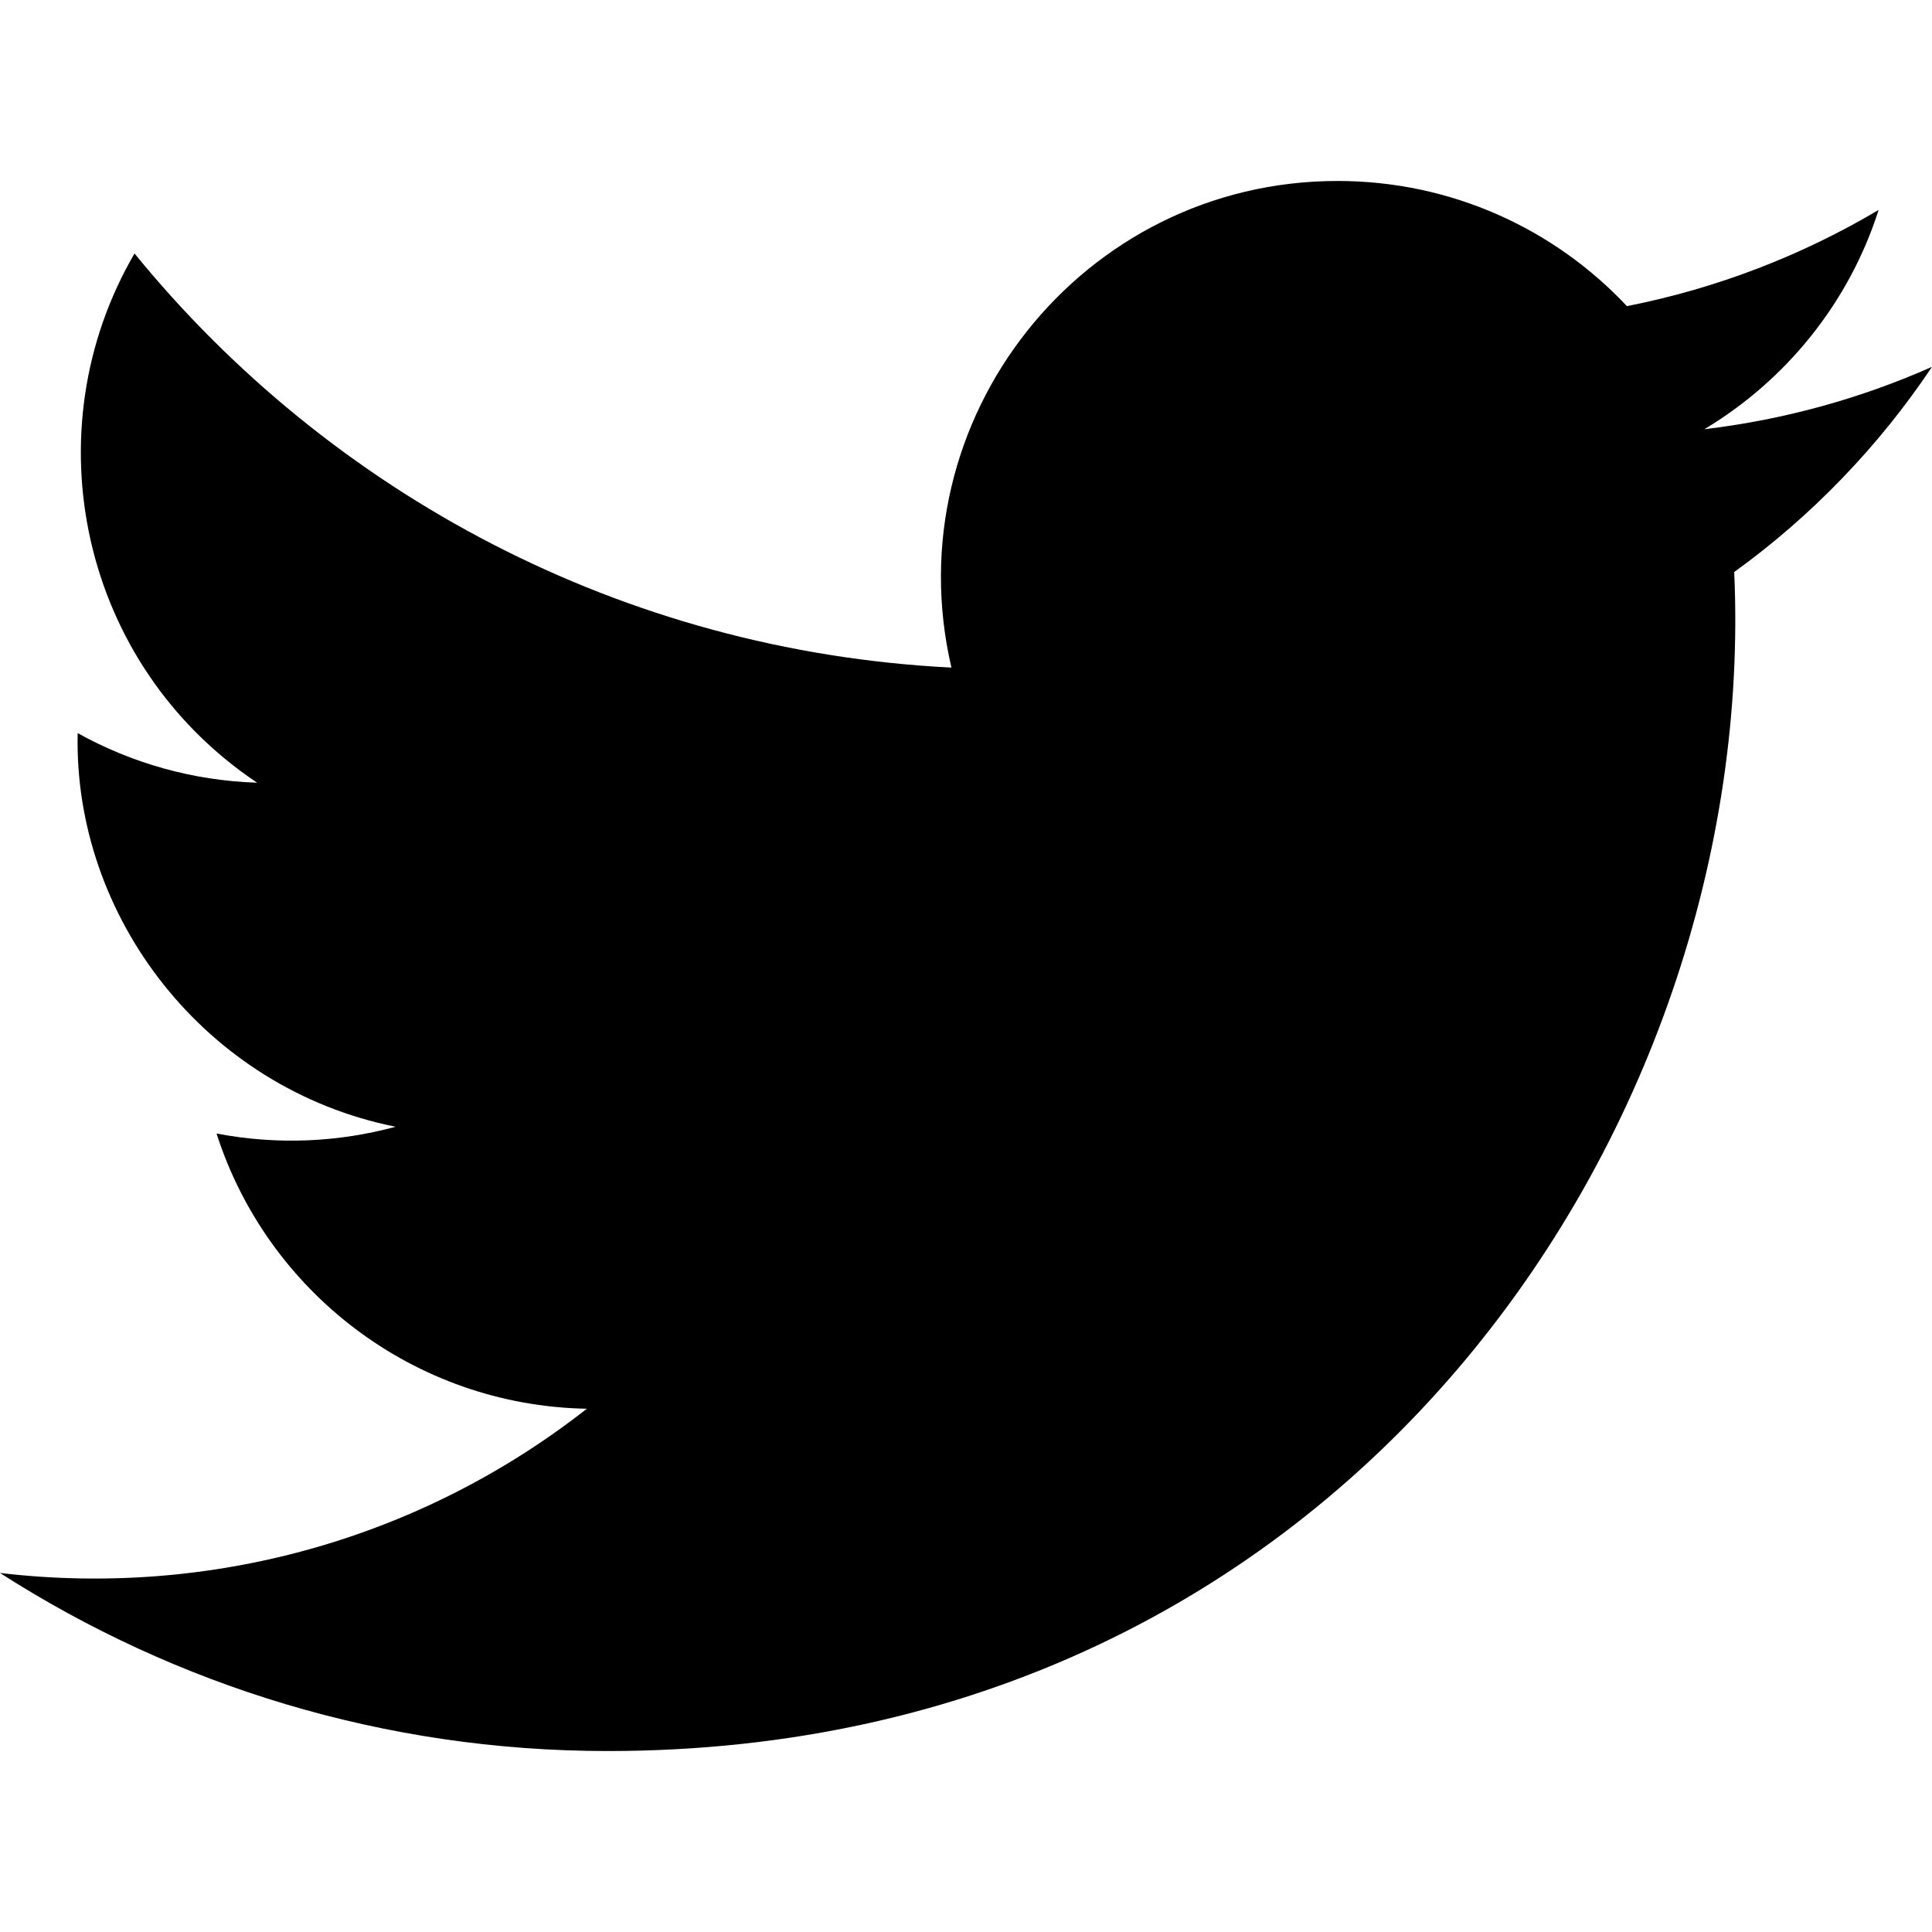
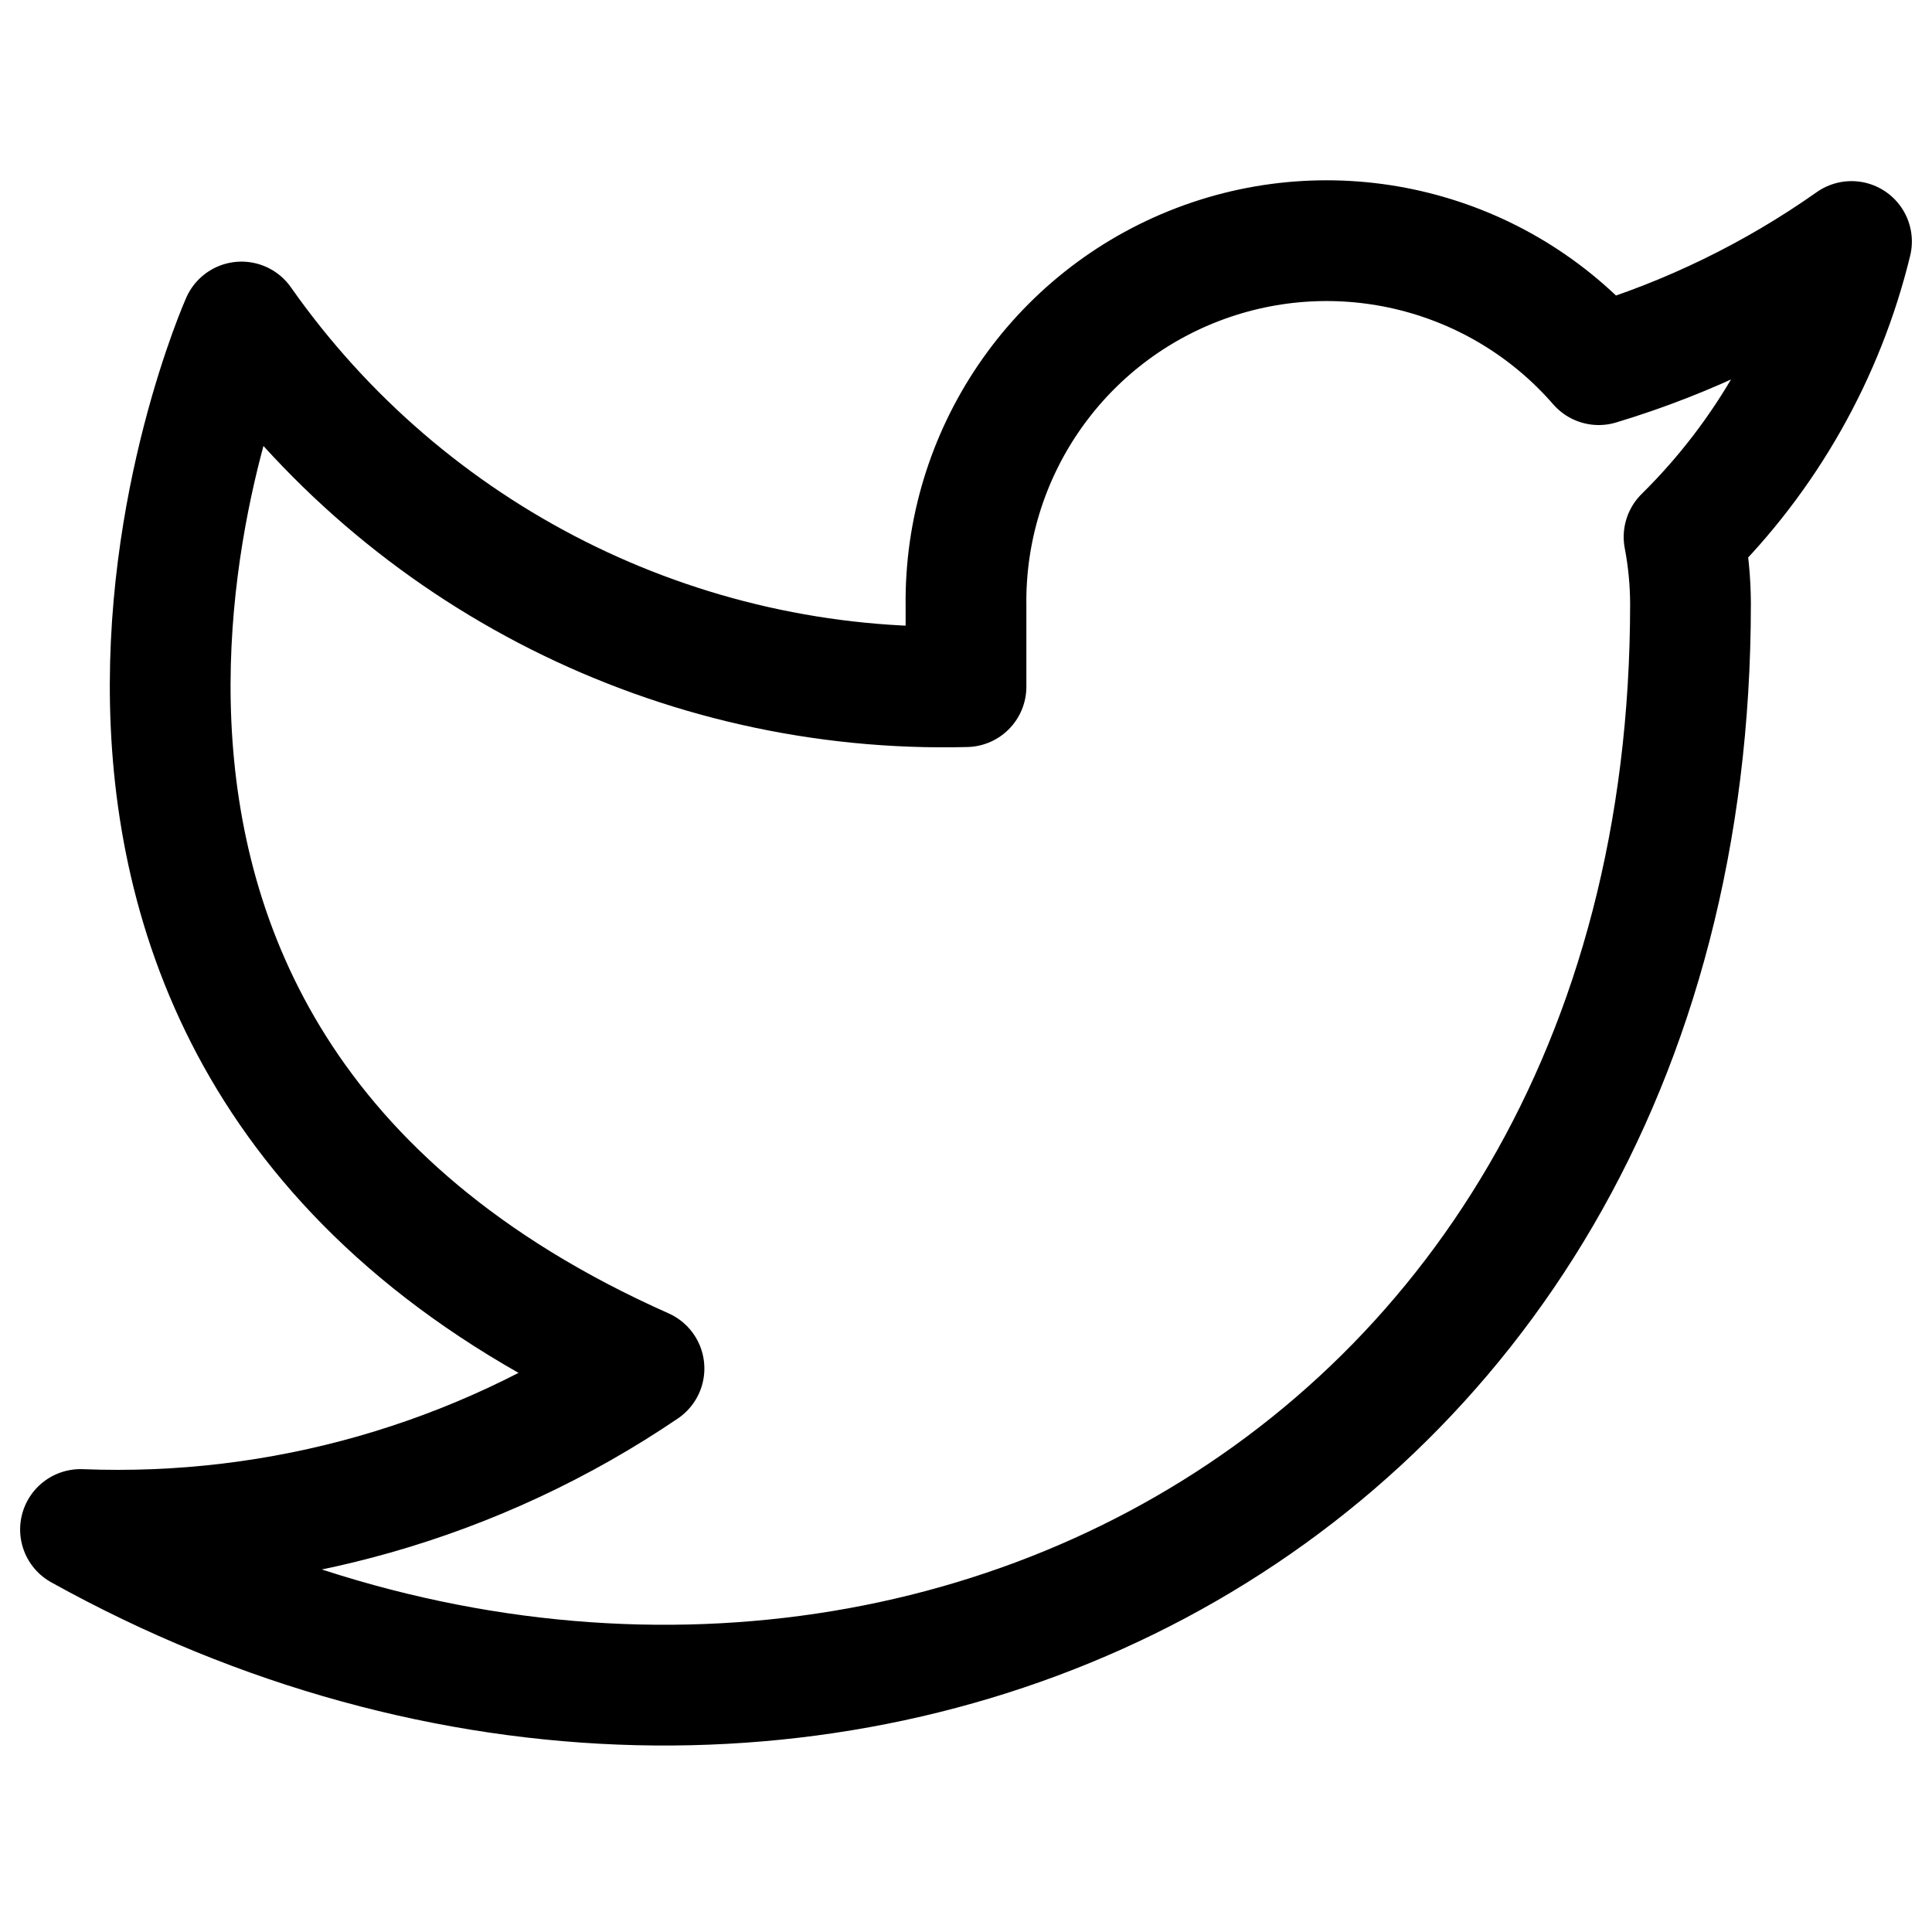
- <svg xmlns="http://www.w3.org/2000/svg" width="24" height="24" viewBox="0 0 24 24">
-   <path d="M24 4.557c-.883.392-1.832.656-2.828.775 1.017-.609 1.798-1.574 2.165-2.724-.951.564-2.005.974-3.127 1.195-.897-.957-2.178-1.555-3.594-1.555-3.179 0-5.515 2.966-4.797 6.045-4.091-.205-7.719-2.165-10.148-5.144-1.29 2.213-.669 5.108 1.523 6.574-.806-.026-1.566-.247-2.229-.616-.054 2.281 1.581 4.415 3.949 4.89-.693.188-1.452.232-2.224.084.626 1.956 2.444 3.379 4.6 3.419-2.07 1.623-4.678 2.348-7.29 2.04 2.179 1.397 4.768 2.212 7.548 2.212 9.142 0 14.307-7.721 13.995-14.646.962-.695 1.797-1.562 2.457-2.549z" />
+ <svg xmlns="http://www.w3.org/2000/svg" width="24" height="24" viewBox="0 0 24 24" fill="none" stroke="currentColor" stroke-width="1.5" stroke-linecap="round" stroke-linejoin="round" class="feather feather-twitter">
+   <path d="M23 3a10.9 10.9 0 0 1-3.14 1.53 4.48 4.48 0 0 0-7.86 3v1A10.66 10.66 0 0 1 3 4s-4 9 5 13a11.64 11.64 0 0 1-7 2c9 5 20 0 20-11.5a4.5 4.5 0 0 0-.08-.83A7.72 7.72 0 0 0 23 3z" />
</svg>
